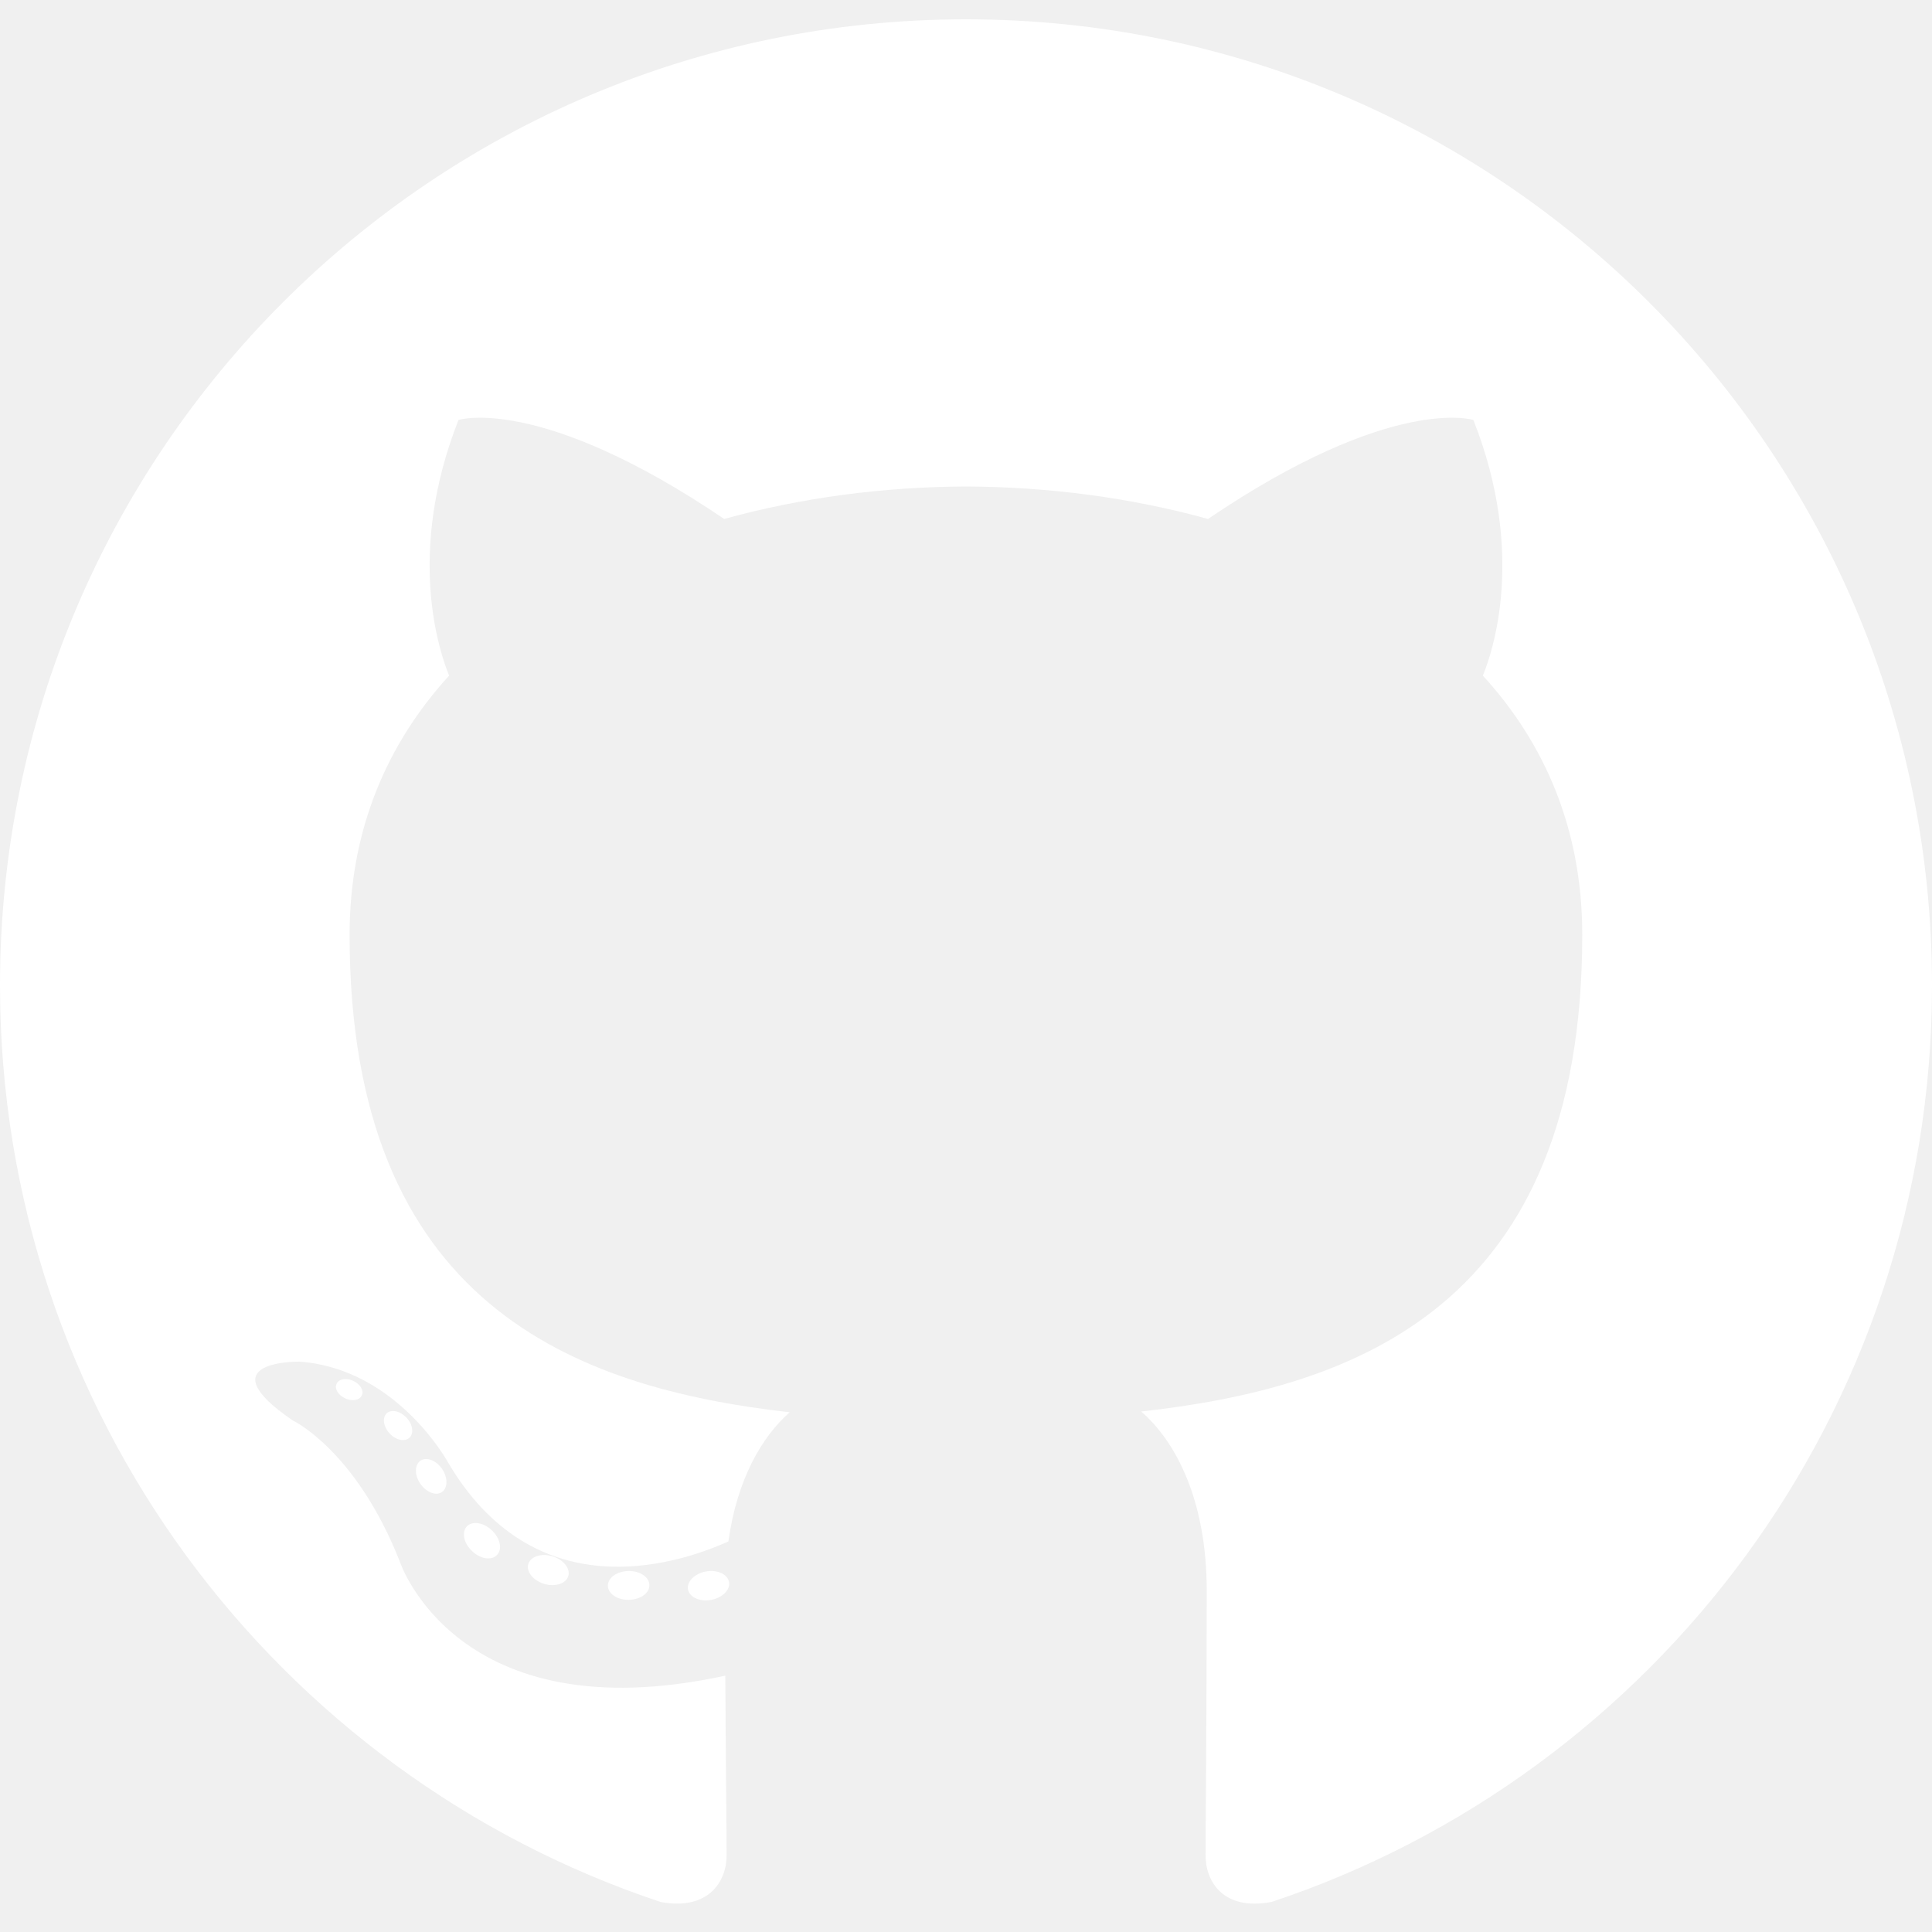
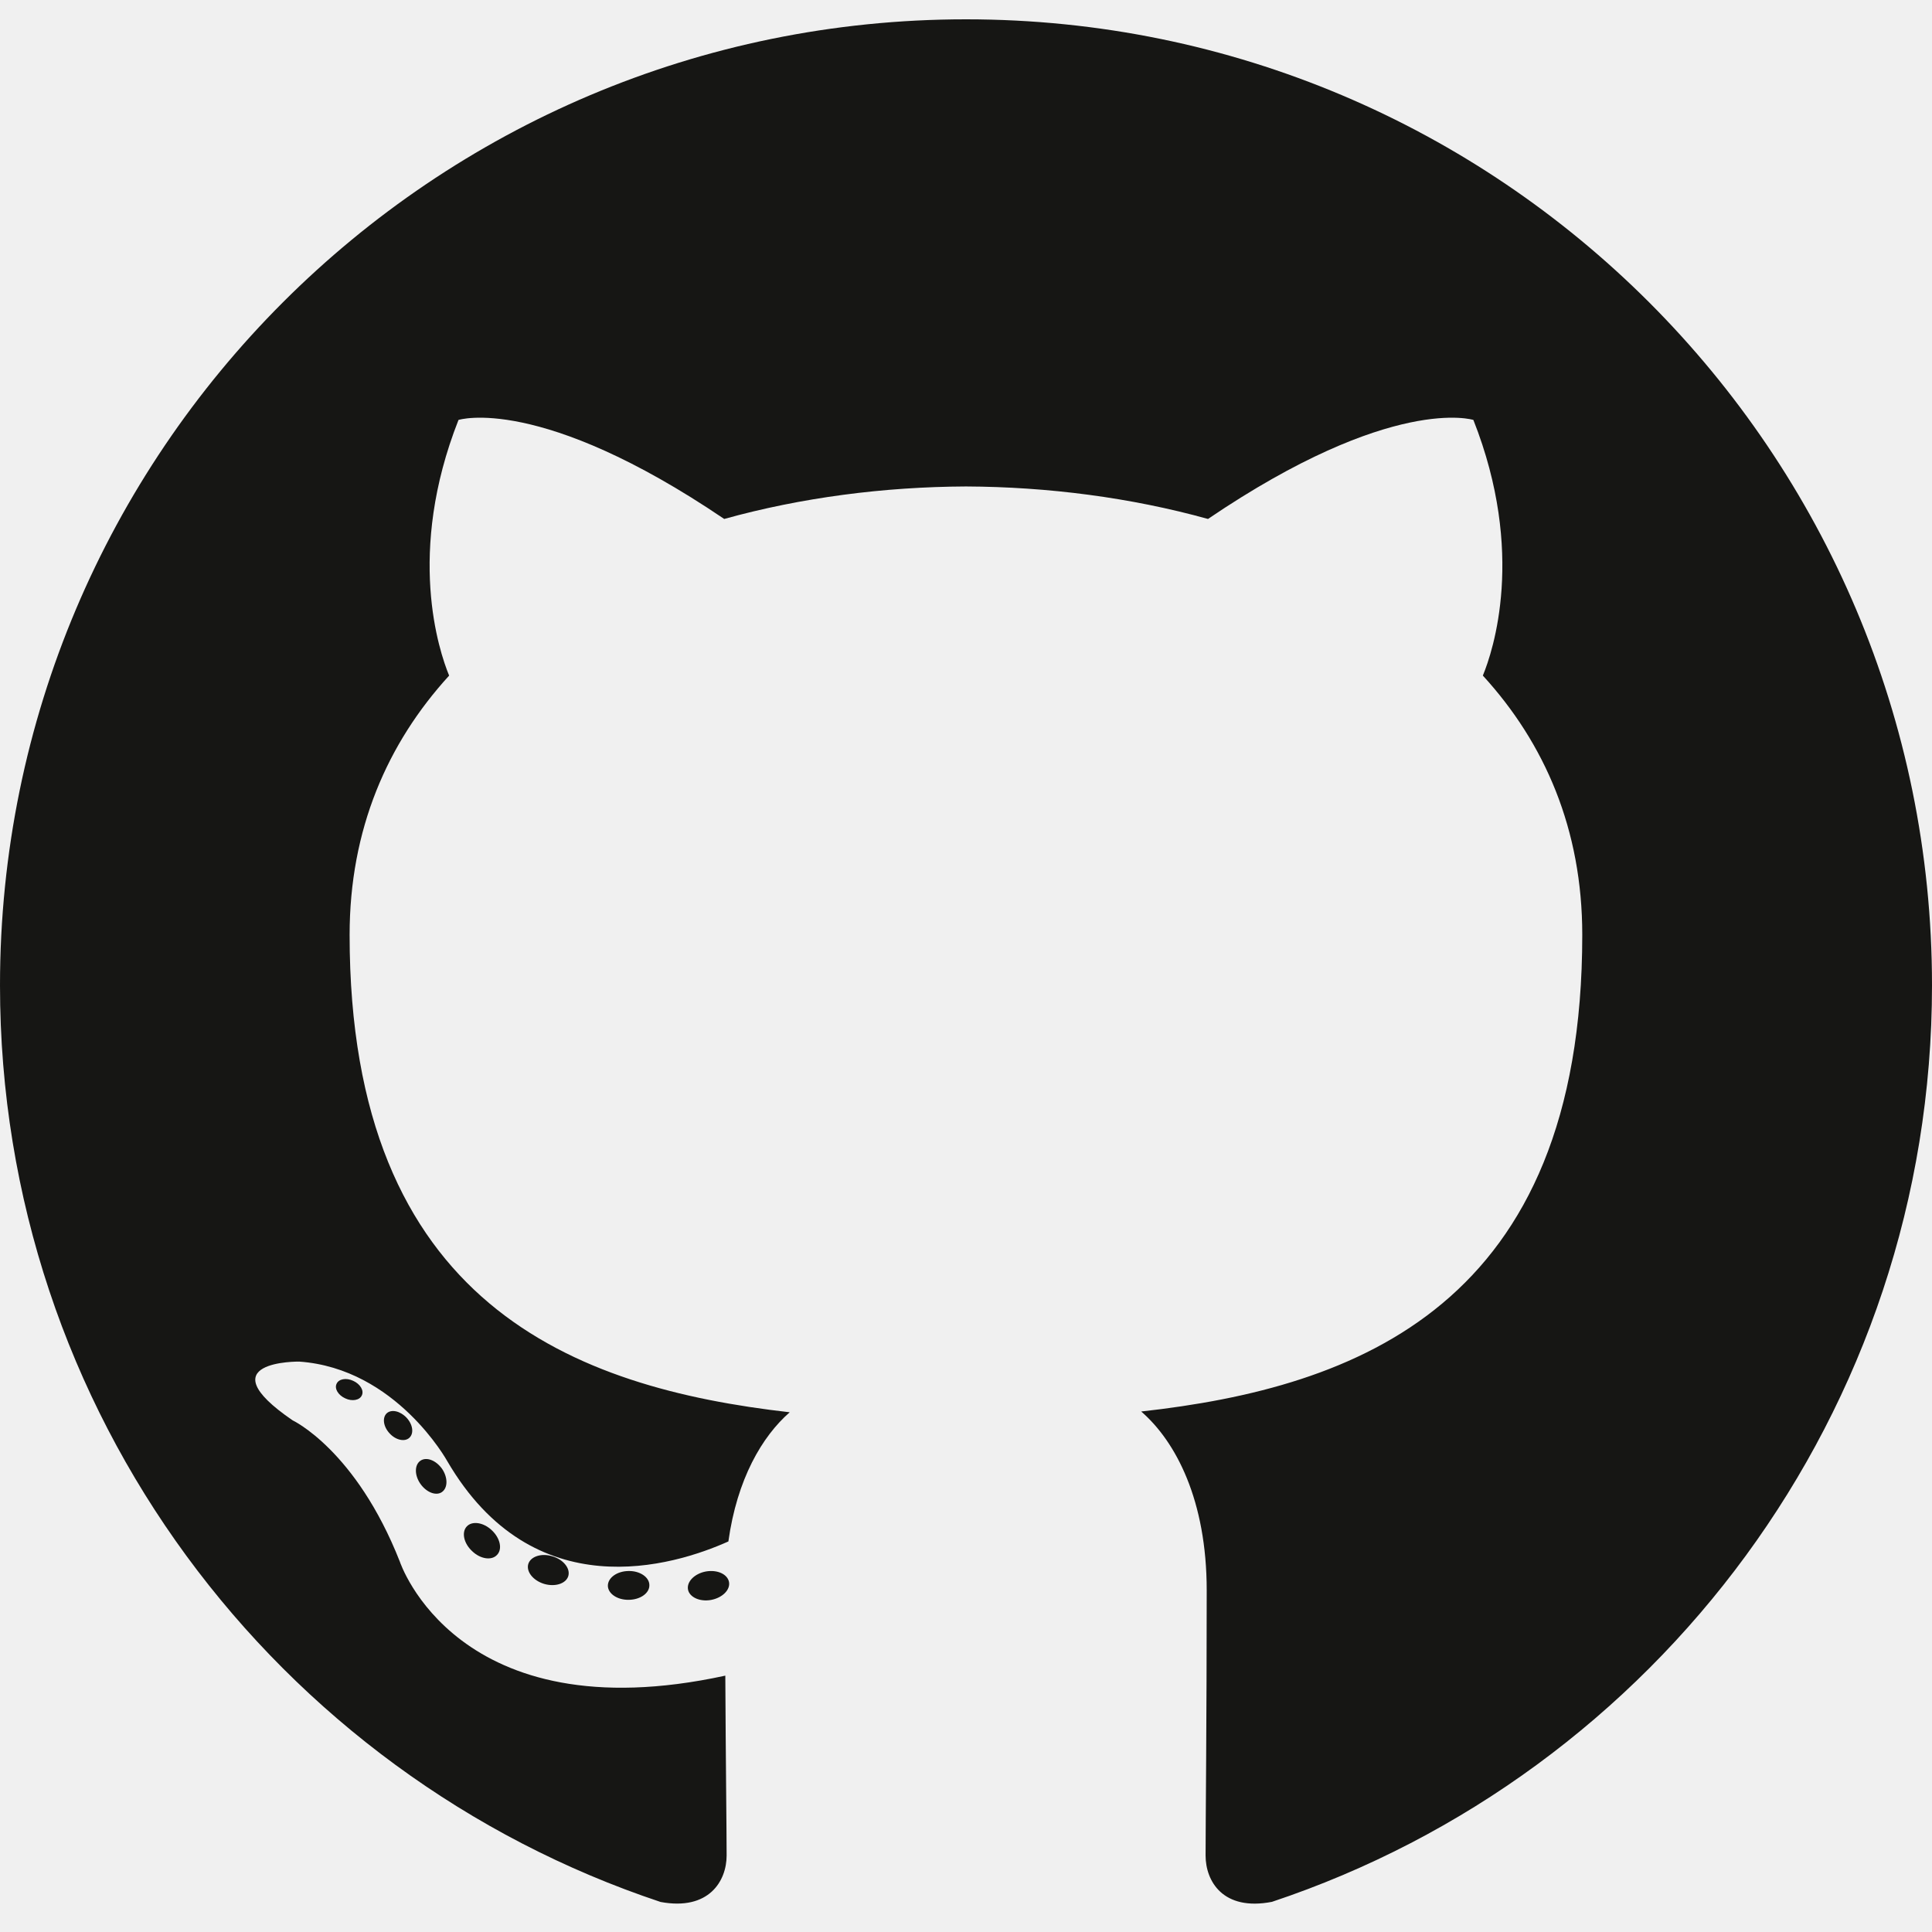
- <svg xmlns="http://www.w3.org/2000/svg" width="100" height="100" viewBox="0 0 100 100" fill="none">
-   <g id="github">
-     <g id="github_2">
-       <path id="Vector" d="M50 1C22.389 1 -0 23.386 -0 51.001C-0 73.092 14.326 91.835 34.193 98.446C36.692 98.909 37.609 97.361 37.609 96.041C37.609 94.849 37.563 90.909 37.542 86.732C23.631 89.756 20.696 80.832 20.696 80.832C18.422 75.053 15.144 73.516 15.144 73.516C10.608 70.413 15.486 70.477 15.486 70.477C20.507 70.829 23.151 75.629 23.151 75.629C27.61 83.273 34.848 81.063 37.701 79.786C38.15 76.554 39.446 74.349 40.876 73.1C29.77 71.835 18.095 67.548 18.095 48.389C18.095 42.931 20.049 38.47 23.247 34.969C22.728 33.709 21.017 28.624 23.732 21.737C23.732 21.737 27.93 20.393 37.485 26.862C41.473 25.754 45.751 25.198 50 25.18C54.249 25.198 58.53 25.754 62.526 26.862C72.069 20.393 76.262 21.737 76.262 21.737C78.984 28.624 77.272 33.709 76.752 34.969C79.958 38.47 81.898 42.93 81.898 48.389C81.898 67.593 70.201 71.822 59.068 73.06C60.861 74.612 62.459 77.655 62.459 82.319C62.459 89.009 62.401 94.394 62.401 96.041C62.401 97.371 63.301 98.93 65.835 98.439C85.691 91.82 100 73.085 100 51.001C100 23.386 77.614 1 50 1Z" fill="white" />
-       <path id="Vector_2" d="M18.726 72.227C18.617 72.475 18.225 72.55 17.87 72.38C17.507 72.216 17.303 71.878 17.421 71.628C17.528 71.373 17.92 71.301 18.282 71.473C18.645 71.636 18.852 71.978 18.726 72.227ZM21.186 74.421C20.948 74.643 20.481 74.54 20.165 74.191C19.838 73.842 19.777 73.376 20.018 73.151C20.264 72.93 20.716 73.034 21.044 73.383C21.371 73.735 21.435 74.198 21.186 74.422L21.186 74.421ZM22.873 77.229C22.567 77.442 22.066 77.243 21.756 76.798C21.45 76.353 21.45 75.82 21.763 75.606C22.073 75.393 22.567 75.585 22.88 76.026C23.186 76.478 23.186 77.012 22.873 77.23L22.873 77.229ZM25.727 80.481C25.452 80.783 24.869 80.702 24.442 80.29C24.005 79.887 23.883 79.315 24.158 79.012C24.435 78.71 25.022 78.795 25.452 79.204C25.887 79.606 26.019 80.182 25.727 80.481H25.727ZM29.414 81.579C29.294 81.971 28.732 82.149 28.165 81.982C27.6 81.811 27.23 81.352 27.344 80.957C27.461 80.562 28.026 80.377 28.597 80.555C29.161 80.725 29.532 81.181 29.415 81.579H29.414ZM33.612 82.045C33.626 82.457 33.145 82.799 32.551 82.807C31.953 82.82 31.47 82.486 31.463 82.08C31.463 81.664 31.933 81.325 32.53 81.315C33.125 81.304 33.612 81.635 33.612 82.045ZM37.735 81.887C37.806 82.289 37.393 82.702 36.803 82.812C36.222 82.918 35.685 82.67 35.611 82.271C35.539 81.858 35.96 81.445 36.539 81.338C37.13 81.236 37.66 81.478 37.735 81.887Z" fill="white" />
-     </g>
-   </g>
+ <svg xmlns="http://www.w3.org/2000/svg" fill="none" viewBox="0 0 100 100">
+   <path fill="#161614" d="M50 1C22.39 1 0 23.386 0 51c0 22.092 14.327 40.834 34.193 47.446 2.499.462 3.417-1.085 3.417-2.406 0-1.192-.047-5.131-.068-9.309-13.91 3.025-16.846-5.9-16.846-5.9-2.274-5.779-5.551-7.315-5.551-7.315-4.537-3.104.341-3.04.341-3.04 5.022.353 7.665 5.153 7.665 5.153 4.46 7.644 11.697 5.434 14.55 4.156.449-3.232 1.745-5.437 3.175-6.686-11.106-1.264-22.78-5.552-22.78-24.71 0-5.459 1.953-9.92 5.151-13.42-.519-1.26-2.23-6.346.485-13.233 0 0 4.198-1.344 13.753 5.125 3.988-1.108 8.266-1.663 12.515-1.682 4.25.019 8.53.574 12.526 1.682 9.544-6.469 13.736-5.125 13.736-5.125 2.722 6.887 1.01 11.973.49 13.232 3.206 3.502 5.146 7.962 5.146 13.42 0 19.205-11.697 23.434-22.83 24.671 1.793 1.552 3.391 4.595 3.391 9.26 0 6.69-.058 12.074-.058 13.721 0 1.33.9 2.89 3.435 2.399C85.692 91.819 100 73.085 100 51c0-27.614-22.386-50-50-50" />
+   <path fill="#161614" d="M18.727 72.227c-.11.248-.502.322-.857.152-.363-.163-.567-.502-.45-.751.109-.256.5-.327.862-.156.363.163.57.505.445.755m2.46 2.194c-.24.221-.706.118-1.022-.231-.327-.349-.388-.814-.146-1.04.246-.22.698-.117 1.026.232.327.353.39.816.14 1.04zm1.687 2.808c-.307.213-.808.013-1.118-.432-.306-.444-.306-.977.007-1.191.31-.214.804-.021 1.118.42.305.452.305.985-.008 1.203m2.853 3.252c-.274.302-.858.22-1.285-.192-.437-.403-.56-.975-.284-1.277.277-.303.864-.218 1.295.191.434.403.566.979.274 1.278m3.688 1.098c-.12.391-.683.57-1.25.403-.565-.171-.935-.63-.821-1.026.118-.394.682-.58 1.253-.401.565.17.936.625.818 1.024m4.197.465c.014.413-.466.755-1.06.762-.599.013-1.082-.32-1.088-.726 0-.416.469-.755 1.067-.765.594-.012 1.081.32 1.081.73m4.123-.158c.071.403-.342.816-.932.926-.58.106-1.118-.143-1.192-.541-.072-.413.35-.826.928-.933.592-.103 1.12.14 1.196.548" />
</svg>
